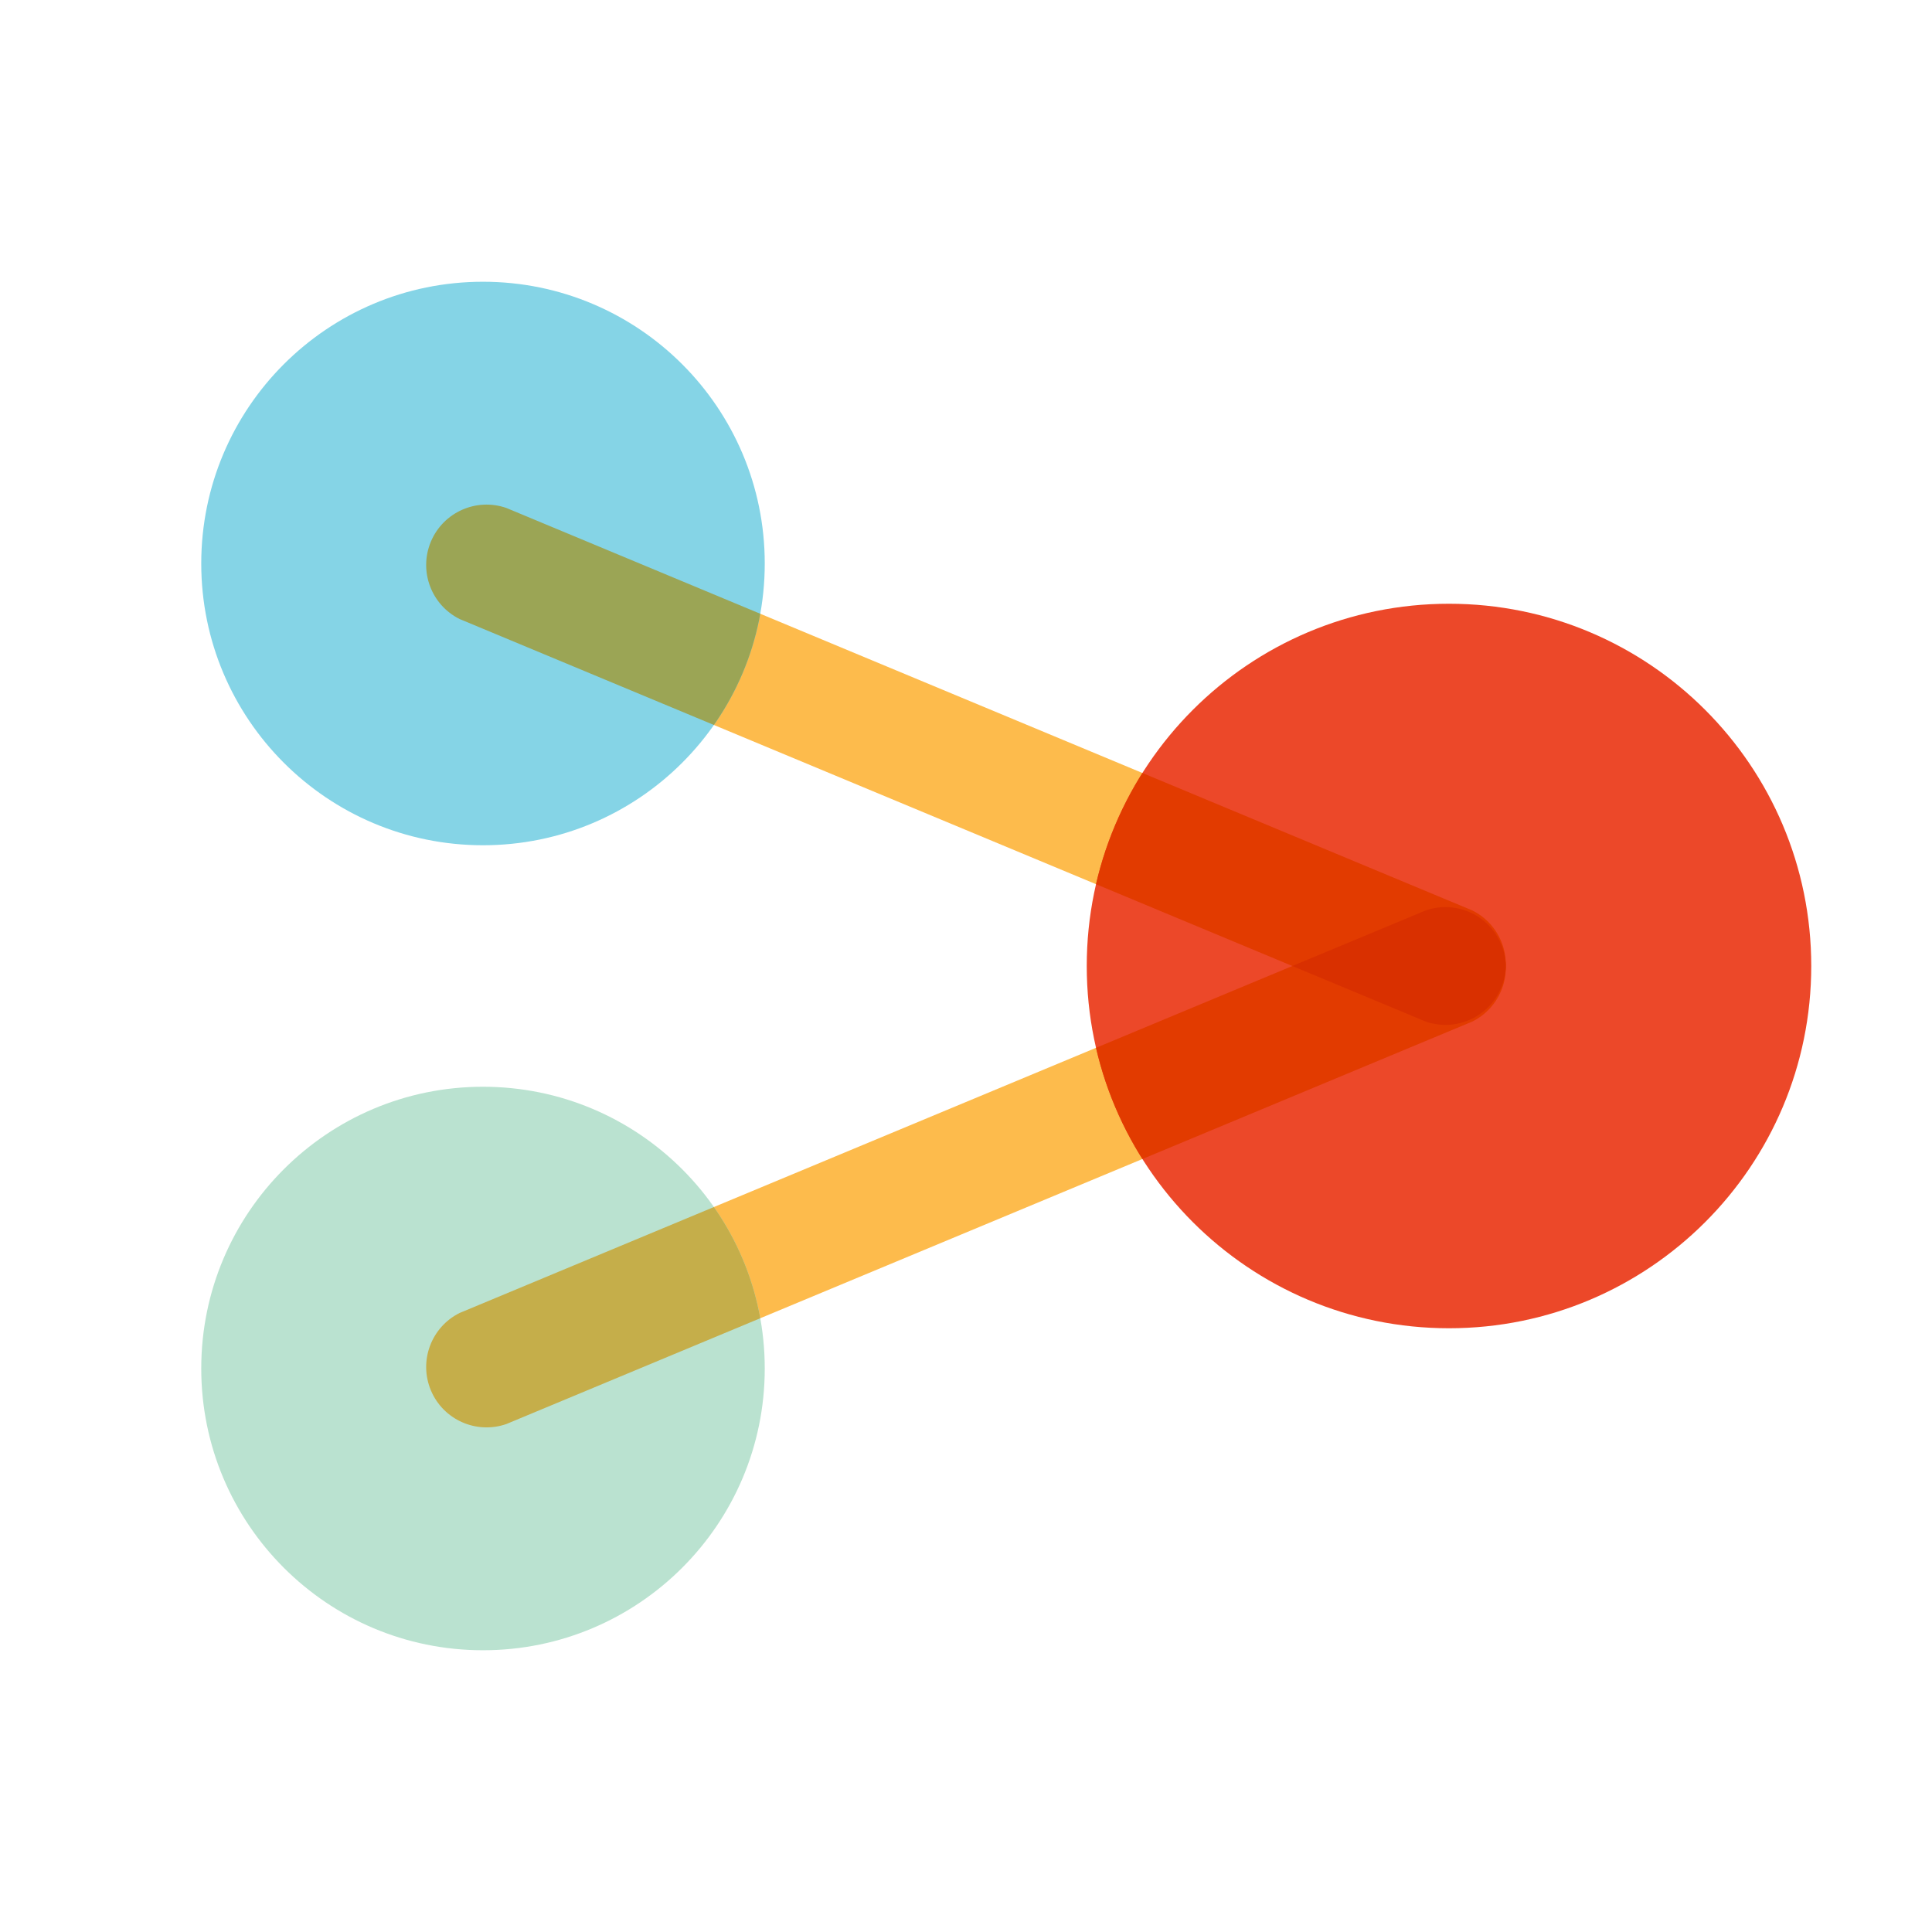
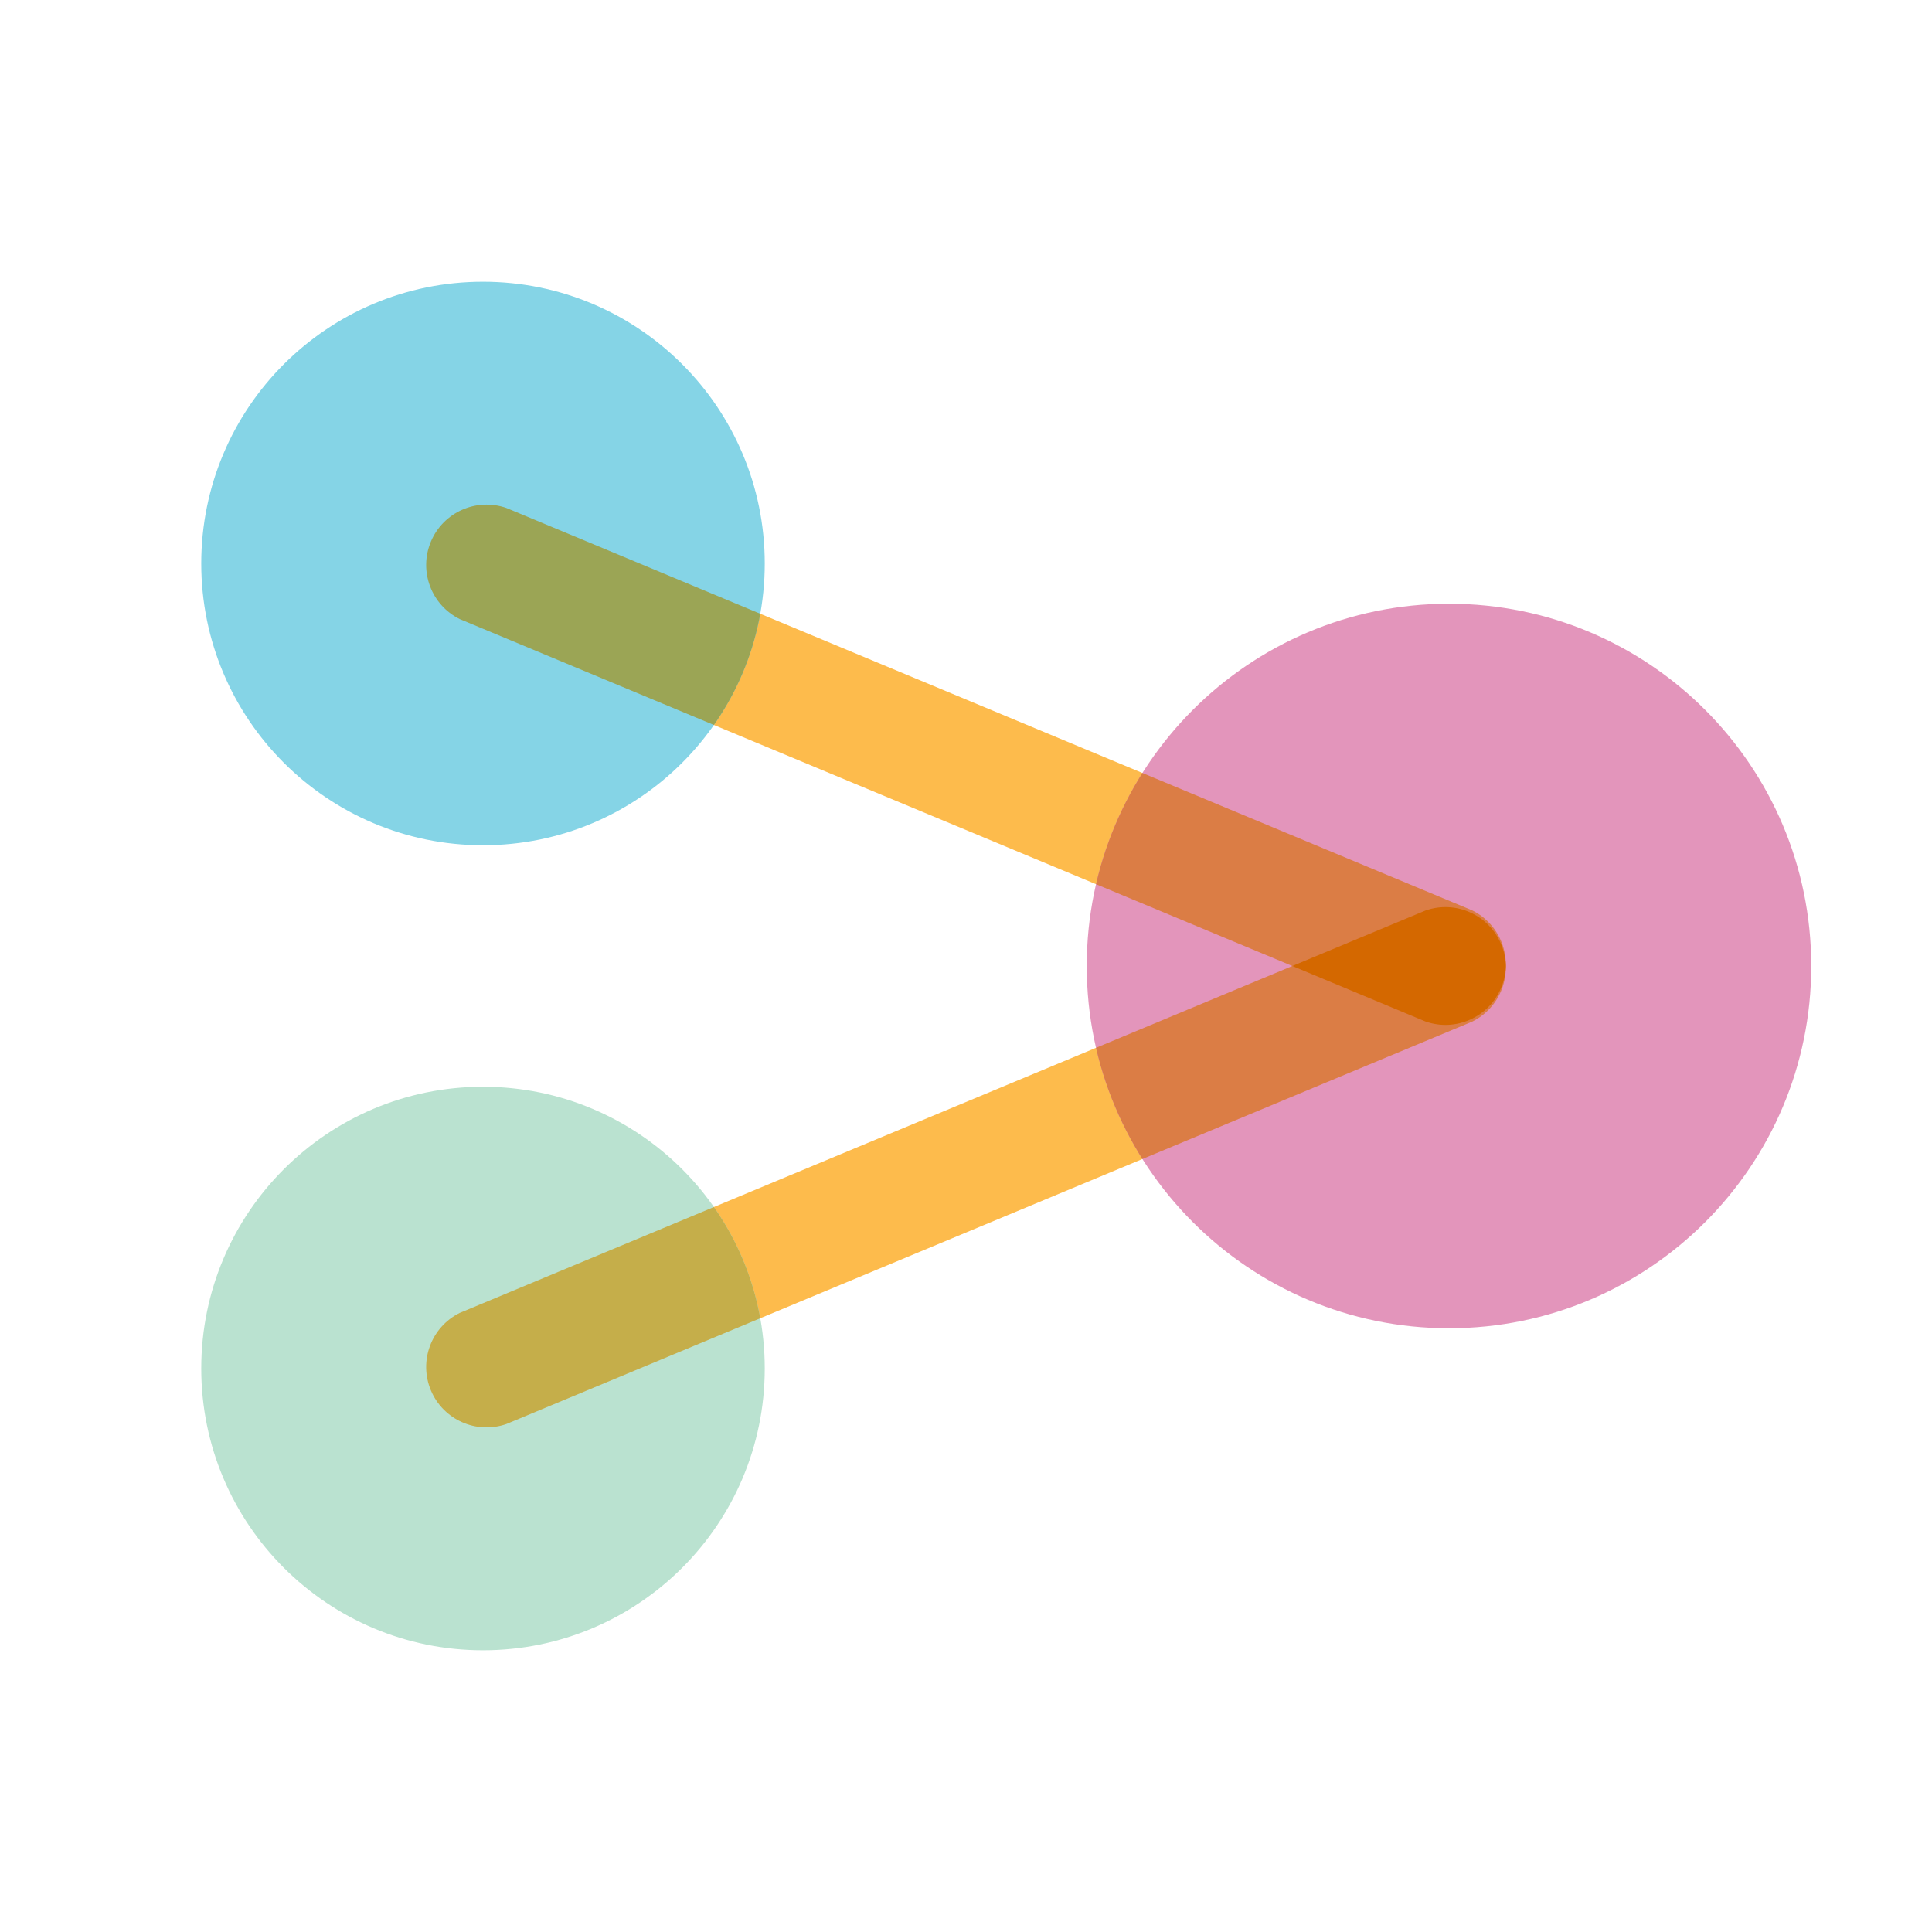
<svg xmlns="http://www.w3.org/2000/svg" style="--xo-k:#f4efe6" class="xo-lane" viewBox="0 0 48 48" aria-hidden="true" focusable="false">
  <defs>
    <clipPath id="lm-ai-c0">
      <path d="M11.42 15.38L35.42 25.38A1.5 1.5 0 0 0 36.58 22.62L12.58 12.62A1.5 1.5 0 0 0 11.42 15.38Z" />
    </clipPath>
    <clipPath id="lm-ai-c1">
      <path d="M12.58 35.38L36.58 25.38A1.5 1.5 0 0 0 35.42 22.62L11.42 32.62A1.5 1.5 0 0 0 12.58 35.38Z" />
    </clipPath>
  </defs>
  <path d="M11.42 15.38L35.42 25.38A1.5 1.5 0 0 0 36.58 22.62L12.58 12.62A1.5 1.5 0 0 0 11.42 15.38Z" fill="#fdbb4c" />
  <path d="M12.58 35.38L36.58 25.38A1.5 1.5 0 0 0 35.42 22.62L11.42 32.62A1.5 1.5 0 0 0 12.58 35.38Z" fill="#fdbb4c" />
  <g clip-path="url(#lm-ai-c0)">
    <path d="M12.58 35.38L36.58 25.38A1.5 1.5 0 0 0 35.42 22.62L11.42 32.62A1.5 1.5 0 0 0 12.58 35.38Z" fill="#f49600" />
  </g>
  <circle cx="12" cy="14" r="7" fill="#85d4e6" />
  <g clip-path="url(#lm-ai-c0)">
    <circle cx="12" cy="14" r="7" fill="#9ba555" />
  </g>
  <circle cx="12" cy="34" r="7" fill="#bae2d0" />
  <g clip-path="url(#lm-ai-c1)">
    <circle cx="12" cy="34" r="7" fill="#c5ae4a" />
  </g>
-   <circle cx="36" cy="24" r="9" fill="#ec4829" />
+   <circle cx="36" cy="24" r="9" fill="#e395bb" />
  <g clip-path="url(#lm-ai-c0)">
-     <circle cx="36" cy="24" r="9" fill="#e23b00" />
+     <circle cx="36" cy="24" r="9" fill="#db7d45" />
  </g>
  <g clip-path="url(#lm-ai-c1)">
-     <circle cx="36" cy="24" r="9" fill="#e23b00" />
+     <circle cx="36" cy="24" r="9" fill="#db7d45" />
  </g>
  <g clip-path="url(#lm-ai-c0)">
    <g clip-path="url(#lm-ai-c1)">
-       <circle cx="36" cy="24" r="9" fill="#d93000" />
+       <circle cx="36" cy="24" r="9" fill="#d46800" />
    </g>
  </g>
</svg>
